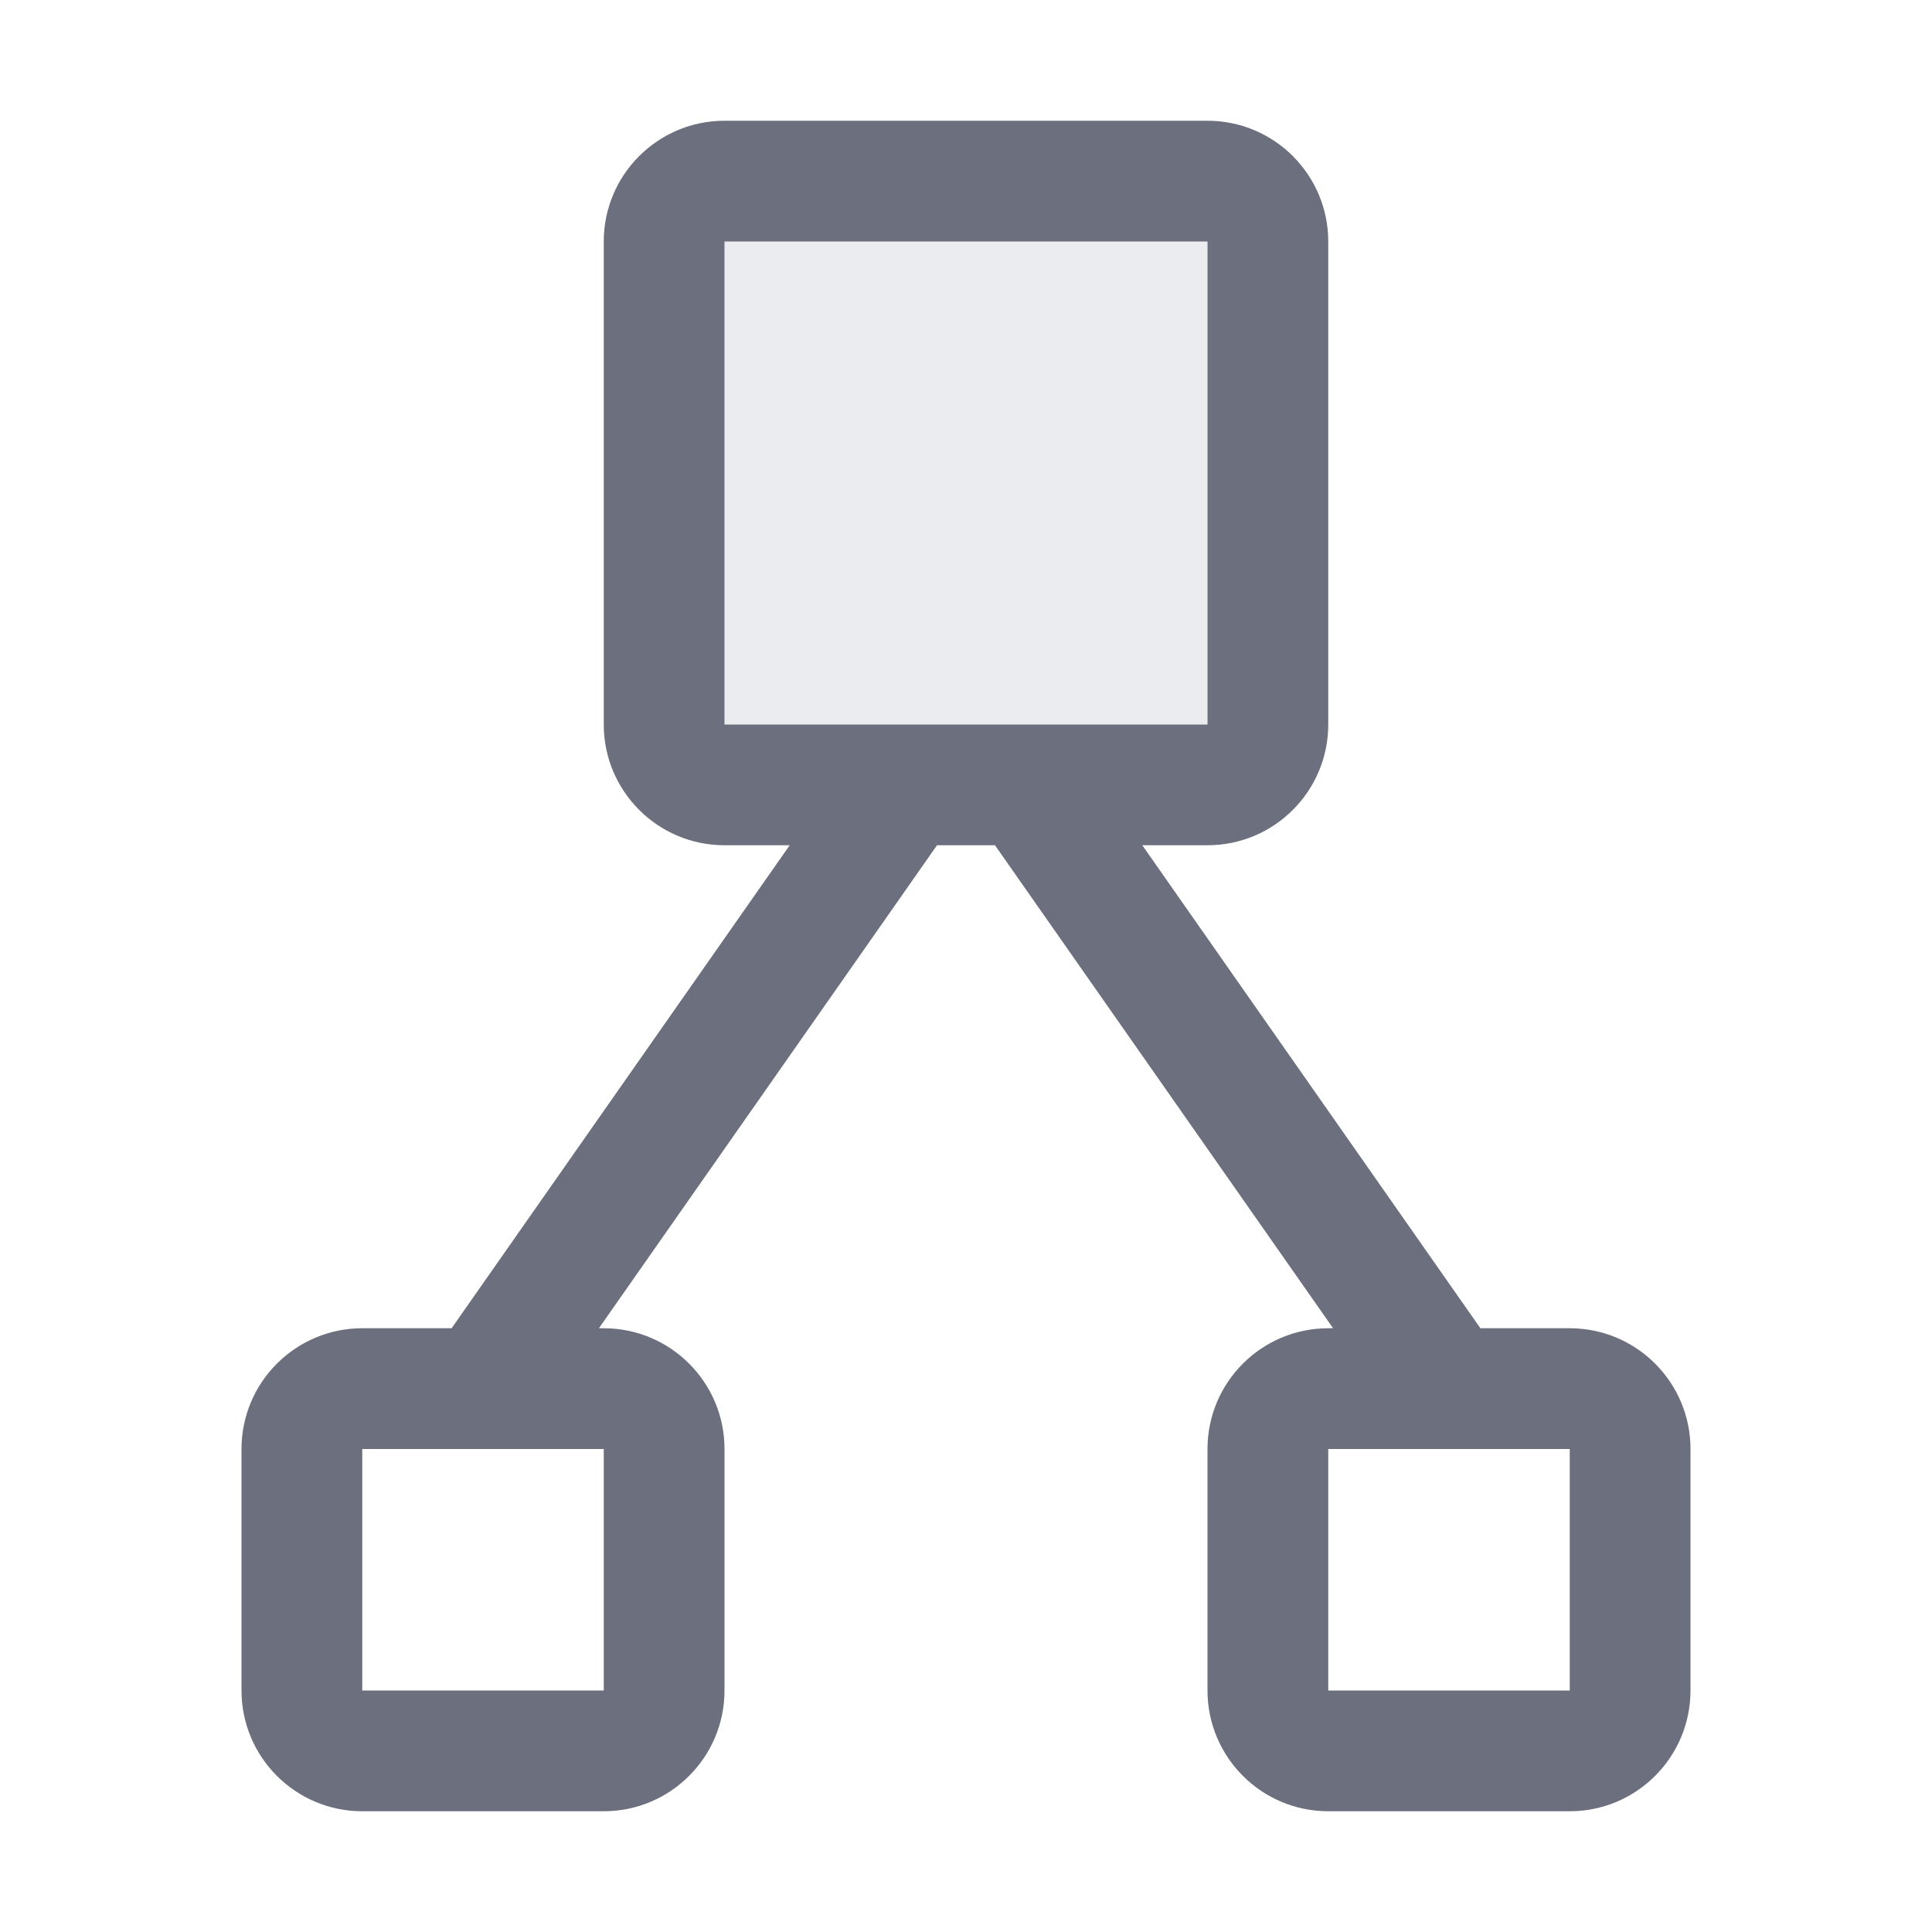
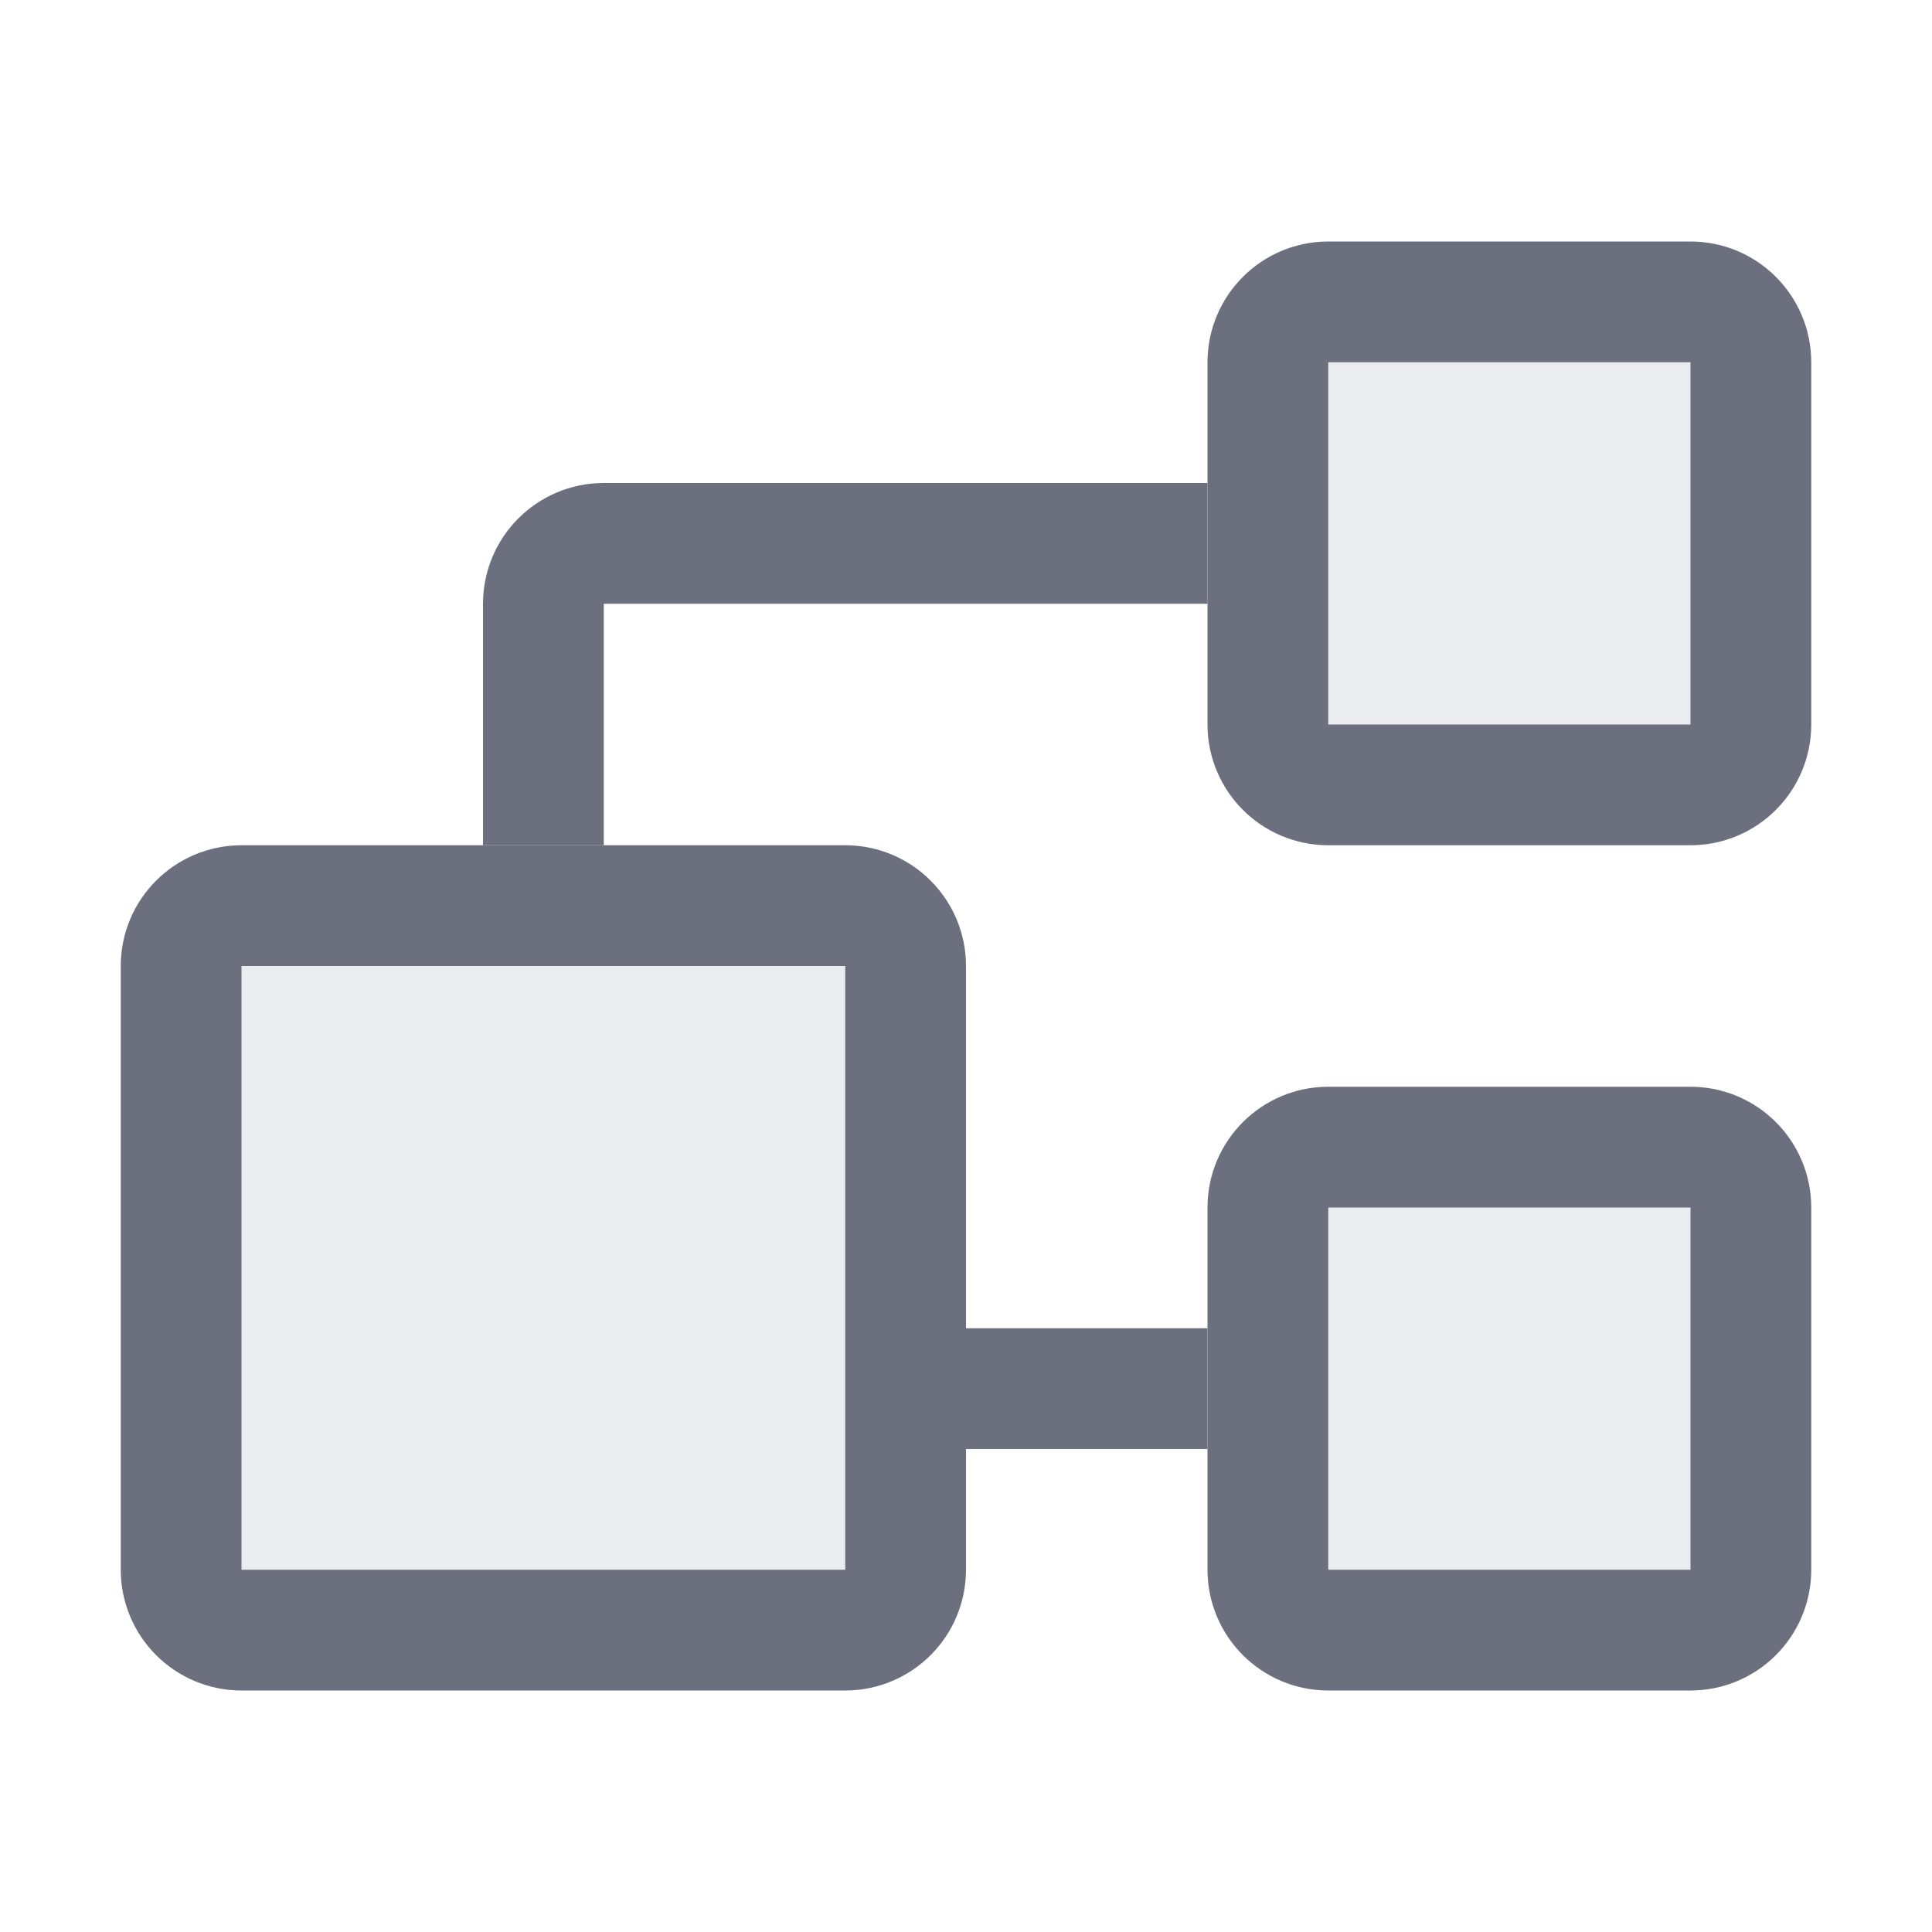
<svg xmlns="http://www.w3.org/2000/svg" width="16" height="16" viewBox="0 0 16 16" fill="none">
-   <path fill-rule="evenodd" clip-rule="evenodd" d="M10 2H6V6H10V2Z" fill="#EBECF0" />
-   <path fill-rule="evenodd" clip-rule="evenodd" d="M6 1C5.448 1 5 1.448 5 2V6C5 6.552 5.448 7 6 7H6.54L3.74 11H3C2.448 11 2 11.448 2 12V14C2 14.552 2.448 15 3 15H5C5.552 15 6 14.552 6 14V12C6 11.448 5.552 11 5 11H4.96L7.76 7H8.24L11.04 11H11C10.448 11 10 11.448 10 12V14C10 14.552 10.448 15 11 15H13C13.552 15 14 14.552 14 14V12C14 11.448 13.552 11 13 11H12.26L9.46 7H10C10.552 7 11 6.552 11 6V2C11 1.448 10.552 1 10 1H6ZM10 6V2H6V6H10ZM11.994 12C11.998 12 12.003 12 12.007 12H13V14H11V12H11.994ZM3.993 12C3.997 12 4.002 12 4.006 12H5V14H3V12H3.993Z" fill="#6C707E" />
+   <g id="Theme = Light">
+     <path id="Vector 162" d="M2 7.5H7C7.276 7.5 7.5 7.724 7.5 8V13C7.5 13.276 7.276 13.5 7 13.5H2C1.724 13.5 1.5 13.276 1.5 13V8C1.5 7.724 1.724 7.5 2 7.5Z" fill="#EBECF0" stroke="#6C707E" stroke-linejoin="round" />
+     <path id="Vector 163" d="M11 9.5H14C14.276 9.5 14.5 9.724 14.5 10V13C14.5 13.276 14.276 13.5 14 13.5H11C10.724 13.5 10.5 13.276 10.5 13V10C10.5 9.724 10.724 9.5 11 9.5Z" fill="#EBECF0" stroke="#6C707E" stroke-linejoin="round" />
+     <path id="Vector 164" d="M11 2.5H14C14.276 2.5 14.5 2.724 14.5 3V6C14.5 6.276 14.276 6.5 14 6.5H11C10.724 6.5 10.5 6.276 10.5 6V3C10.5 2.724 10.724 2.5 11 2.5Z" fill="#EBECF0" stroke="#6C707E" stroke-linejoin="round" />
+     <path id="Vector 165" d="M8 11.5H10" stroke="#6C707E" />
+     <path id="Vector 166" d="M4.5 7V5C4.5 4.724 4.724 4.5 5 4.5H10" stroke="#6C707E" />
+   </g>
</svg>
